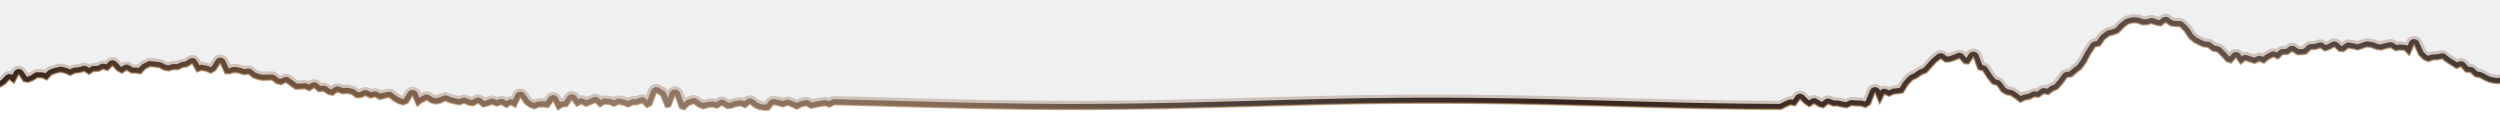
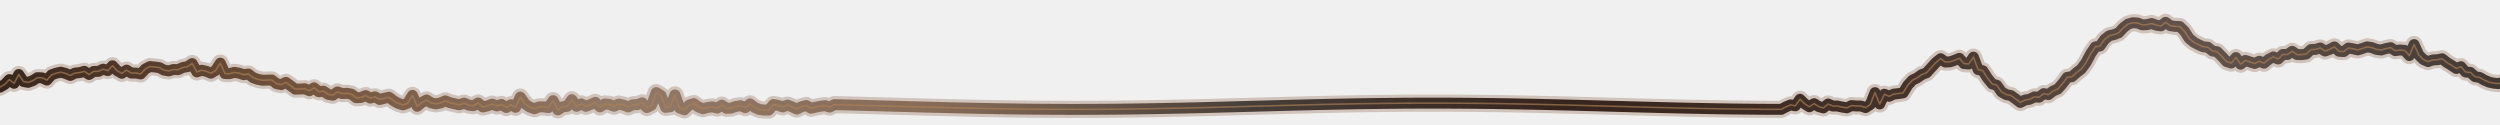
<svg xmlns="http://www.w3.org/2000/svg" viewBox="0 0 1600 80" preserveAspectRatio="none">
  <defs>
    <linearGradient id="char">
      <stop offset="0" stop-color="#35231b" stop-opacity="1.00" />
      <stop offset="0.125" stop-color="#71513a" stop-opacity="0.97" />
      <stop offset="0.25" stop-color="#71513a" stop-opacity="0.65" />
      <stop offset="0.375" stop-color="#71513a" stop-opacity="0.77" />
      <stop offset="0.5" stop-color="#241b16" stop-opacity="0.79" />
      <stop offset="0.625" stop-color="#35231b" stop-opacity="0.99" />
      <stop offset="0.75" stop-color="#35231b" stop-opacity="0.91" />
      <stop offset="0.875" stop-color="#35231b" stop-opacity="0.70" />
      <stop offset="1" stop-color="#241b16" stop-opacity="0.83" />
    </linearGradient>
    <path id="edge" d="M-12 55.38 L-9 55.69 L-6 56.46 L-3 54.62 L0 55.78 L3 54.06 L6 50.95 L9 53.31 L12 47.69 L15 52.15 L18 52.71 L21 51.6 L24 49.71 L27 49.83 L30 51.23 L33 47.89 L36 46.83 L39 46.18 L42 47.02 L45 48.28 L48 46.78 L51 46.47 L54 45.65 L57 47.67 L60 45.7 L63 45.68 L66 44.26 L69 45.19 L72 42.08 L75 45.26 L78 46.93 L81 44.87 L84 46.76 L87 46.74 L90 47.34 L93 44.13 L96 42.59 L99 42.88 L102 43.28 L105 44.88 L108 45.38 L111 44.48 L114 44.59 L117 43.19 L120 42.68 L123 40.67 L126 46.03 L129 44.96 L132 45.61 L135 46.86 L138 45.07 L141 40.41 L144 47.11 L147 47.16 L150 46.31 L153 46.82 L156 47.78 L159 47.39 L162 49.73 L165 50.77 L168 51.37 L171 51.26 L174 51.21 L177 53.54 L180 54.18 L183 52.72 L186 54.89 L189 57.07 L192 56.98 L195 56.79 L198 58.07 L201 56.2 L204 58.71 L207 58.32 L210 60.37 L213 60.96 L216 58.82 L219 59.91 L222 59.7 L225 60.29 L228 62.55 L231 62.4 L234 61.15 L237 62.77 L240 61.97 L243 63.68 L246 62.88 L249 62.25 L252 64.59 L255 66.18 L258 67.14 L261 65.97 L264 61.06 L267 68.03 L270 65.61 L273 64 L276 65.86 L279 66.49 L282 65.88 L285 64.55 L288 65.73 L291 66.42 L294 67.07 L297 65.99 L300 67.28 L303 67.65 L306 65.92 L309 68.46 L312 67.77 L315 66.63 L318 67.83 L321 66.83 L324 68.81 L327 67.04 L330 68.7 L333 62.14 L336 66.45 L339 68.52 L342 69.58 L345 68.39 L348 68.39 L351 68.84 L354 64.42 L357 70.35 L360 68.38 L363 68.07 L366 63.82 L369 68.05 L372 66.46 L375 68.05 L378 66.86 L381 65.53 L384 68.41 L387 66.56 L390 66.79 L393 68.01 L396 66.6 L399 67.23 L402 68.44 L405 67.04 L408 66.93 L411 65.82 L414 68.84 L417 67.29 L420 59.25 L423 61.04 L426 68.72 L429 68.31 L432 60.74 L435 69.13 L438 70.28 L441 67.29 L444 66.29 L447 68.45 L450 69.59 L453 68.75 L456 68.38 L459 69.17 L462 67.28 L465 69.34 L468 69.16 L471 68.1 L474 67.66 L477 68.9 L480 66.48 L483 68.75 L486 70.06 L489 70.45 L492 70.44 L495 66.89 L498 67.46 L501 68.42 L504 67.25 L507 68.41 L510 69.82 L513 68.28 L516 67.52 L519 69.26 L522 68.59 L525 68.02 L528 67.61 L531 68.52 L534 66.98 L537 67.05 L540 67.13 L543 67.2 L546 67.28 L549 67.35 L552 67.43 L555 67.51 L558 67.59 L561 67.67 L564 67.75 L567 67.84 L570 67.92 L573 68 L576 68.08 L579 68.16 L582 68.25 L585 68.33 L588 68.41 L591 68.49 L594 68.57 L597 68.65 L600 68.72 L603 68.8 L606 68.87 L609 68.95 L612 69.02 L615 69.09 L618 69.16 L621 69.22 L624 69.29 L627 69.35 L630 69.41 L633 69.46 L636 69.52 L639 69.57 L642 69.62 L645 69.67 L648 69.71 L651 69.75 L654 69.79 L657 69.83 L660 69.86 L663 69.89 L666 69.91 L669 69.93 L672 69.95 L675 69.97 L678 69.98 L681 69.99 L684 70 L687 70 L690 70 L693 69.99 L696 69.99 L699 69.98 L702 69.96 L705 69.94 L708 69.92 L711 69.9 L714 69.87 L717 69.84 L720 69.81 L723 69.77 L726 69.73 L729 69.69 L732 69.64 L735 69.59 L738 69.54 L741 69.49 L744 69.43 L747 69.38 L750 69.31 L753 69.25 L756 69.19 L759 69.12 L762 69.05 L765 68.98 L768 68.91 L771 68.83 L774 68.76 L777 68.68 L780 68.6 L783 68.52 L786 68.44 L789 68.36 L792 68.28 L795 68.2 L798 68.12 L801 68.04 L804 67.95 L807 67.87 L810 67.79 L813 67.71 L816 67.63 L819 67.55 L822 67.47 L825 67.39 L828 67.31 L831 67.24 L834 67.16 L837 67.09 L840 67.01 L843 66.94 L846 66.87 L849 66.81 L852 66.74 L855 66.68 L858 66.62 L861 66.56 L864 66.5 L867 66.45 L870 66.4 L873 66.35 L876 66.31 L879 66.27 L882 66.23 L885 66.19 L888 66.16 L891 66.13 L894 66.1 L897 66.07 L900 66.05 L903 66.04 L906 66.02 L909 66.01 L912 66 L915 66 L918 66 L921 66 L924 66.01 L927 66.02 L930 66.03 L933 66.05 L936 66.07 L939 66.09 L942 66.12 L945 66.15 L948 66.18 L951 66.21 L954 66.25 L957 66.29 L960 66.34 L963 66.38 L966 66.43 L969 66.49 L972 66.54 L975 66.6 L978 66.66 L981 66.72 L984 66.78 L987 66.85 L990 66.92 L993 66.99 L996 67.06 L999 67.13 L1002 67.21 L1005 67.28 L1008 67.36 L1011 67.44 L1014 67.52 L1017 67.6 L1020 67.68 L1023 67.76 L1026 67.84 L1029 67.93 L1032 68.01 L1035 68.09 L1038 68.17 L1041 68.25 L1044 68.34 L1047 68.42 L1050 68.5 L1053 68.58 L1056 68.65 L1059 68.73 L1062 68.81 L1065 68.88 L1068 68.95 L1071 69.03 L1074 69.1 L1077 69.16 L1080 69.23 L1083 69.29 L1086 69.35 L1089 69.41 L1092 69.47 L1095 69.53 L1098 69.58 L1101 69.63 L1104 69.67 L1107 69.72 L1110 69.76 L1113 69.79 L1116 69.83 L1119 69.86 L1122 69.89 L1125 69.92 L1128 69.94 L1131 69.96 L1134 69.97 L1137 69.98 L1140 69.99 L1143 68.38 L1146 67.13 L1149 67.74 L1152 63.53 L1155 66.45 L1158 68.35 L1161 66.34 L1164 68.22 L1167 69.05 L1170 66.56 L1173 67.85 L1176 67.86 L1179 68.53 L1182 68.99 L1185 67.57 L1188 67.82 L1191 67.86 L1194 68.86 L1197 66.88 L1200 59.28 L1203 66.55 L1206 60.31 L1209 61.65 L1212 60.22 L1215 59.91 L1218 59.43 L1221 54.51 L1224 51.27 L1227 49.83 L1230 47.74 L1233 46.56 L1236 43.29 L1239 39.99 L1242 37.56 L1245 39.72 L1248 39.57 L1251 38.57 L1254 37.33 L1257 40.71 L1260 40.96 L1263 36.57 L1266 44.52 L1269 45.28 L1272 49.99 L1275 53.69 L1278 54.63 L1281 58.85 L1284 60.55 L1287 61.15 L1290 63.28 L1293 65.58 L1296 64.02 L1299 63.52 L1302 62.03 L1305 62.22 L1308 59.9 L1311 60.54 L1314 58.25 L1317 56.96 L1320 53.56 L1323 49.5 L1326 49.1 L1329 46.49 L1332 44.19 L1335 40.12 L1338 34.47 L1341 30.02 L1344 29.41 L1347 25.18 L1350 22.87 L1353 22.15 L1356 20.96 L1359 17.72 L1362 15.38 L1365 14.56 L1368 14.71 L1371 15.88 L1374 15.82 L1377 15.03 L1380 16.1 L1383 16.58 L1386 14.28 L1389 16.43 L1392 16.88 L1395 16.96 L1398 19.9 L1401 24.49 L1404 27 L1407 28.59 L1410 29.92 L1413 30.24 L1416 32.61 L1419 33.14 L1422 36.14 L1425 39.39 L1428 40.36 L1431 36.83 L1434 41.1 L1437 38.67 L1440 39.66 L1443 40.62 L1446 39.2 L1449 40.42 L1452 37.93 L1455 36.42 L1458 37.77 L1461 34.86 L1464 34.87 L1467 32.85 L1470 34.91 L1473 34.99 L1476 34.56 L1479 31.72 L1482 31.59 L1485 30.69 L1488 32.66 L1491 31.61 L1494 30.03 L1497 32.82 L1500 33 L1503 30.72 L1506 31.27 L1509 31.94 L1512 30.99 L1515 29.98 L1518 30.47 L1521 31.62 L1524 32 L1527 31.09 L1530 30.48 L1533 32.43 L1536 31.98 L1539 32.27 L1542 35.58 L1545 28.52 L1548 35.16 L1551 38.12 L1554 39.41 L1557 38.36 L1560 38.21 L1563 37.61 L1566 40 L1569 41.83 L1572 43.82 L1575 42.69 L1578 46.1 L1581 46.32 L1584 49.06 L1587 49.58 L1590 51.29 L1593 52.58 L1596 53.21 L1599 53.52 L1602 52.71 L1605 55.11 L1608 54.73 L1611 53.93 L1612 88 H-12 Z" />
  </defs>
-   <use href="#edge" fill="#fff" stroke="#7c5134" stroke-opacity=".28" stroke-width="11" stroke-linejoin="round" />
-   <use href="#edge" fill="#fff" stroke="url(#char)" stroke-width="7" stroke-linejoin="round" />
-   <use href="#edge" fill="#fff" stroke="#ac8256" stroke-opacity=".65" stroke-width="1" stroke-linejoin="round" />
+   <use href="#edge" fill="none" stroke="#7c5134" stroke-opacity=".28" stroke-width="11" stroke-linejoin="round" />
+   <use href="#edge" fill="none" stroke="url(#char)" stroke-width="7" stroke-linejoin="round" />
+   <use href="#edge" fill="none" stroke="#ac8256" stroke-opacity=".65" stroke-width="1" stroke-linejoin="round" />
</svg>
